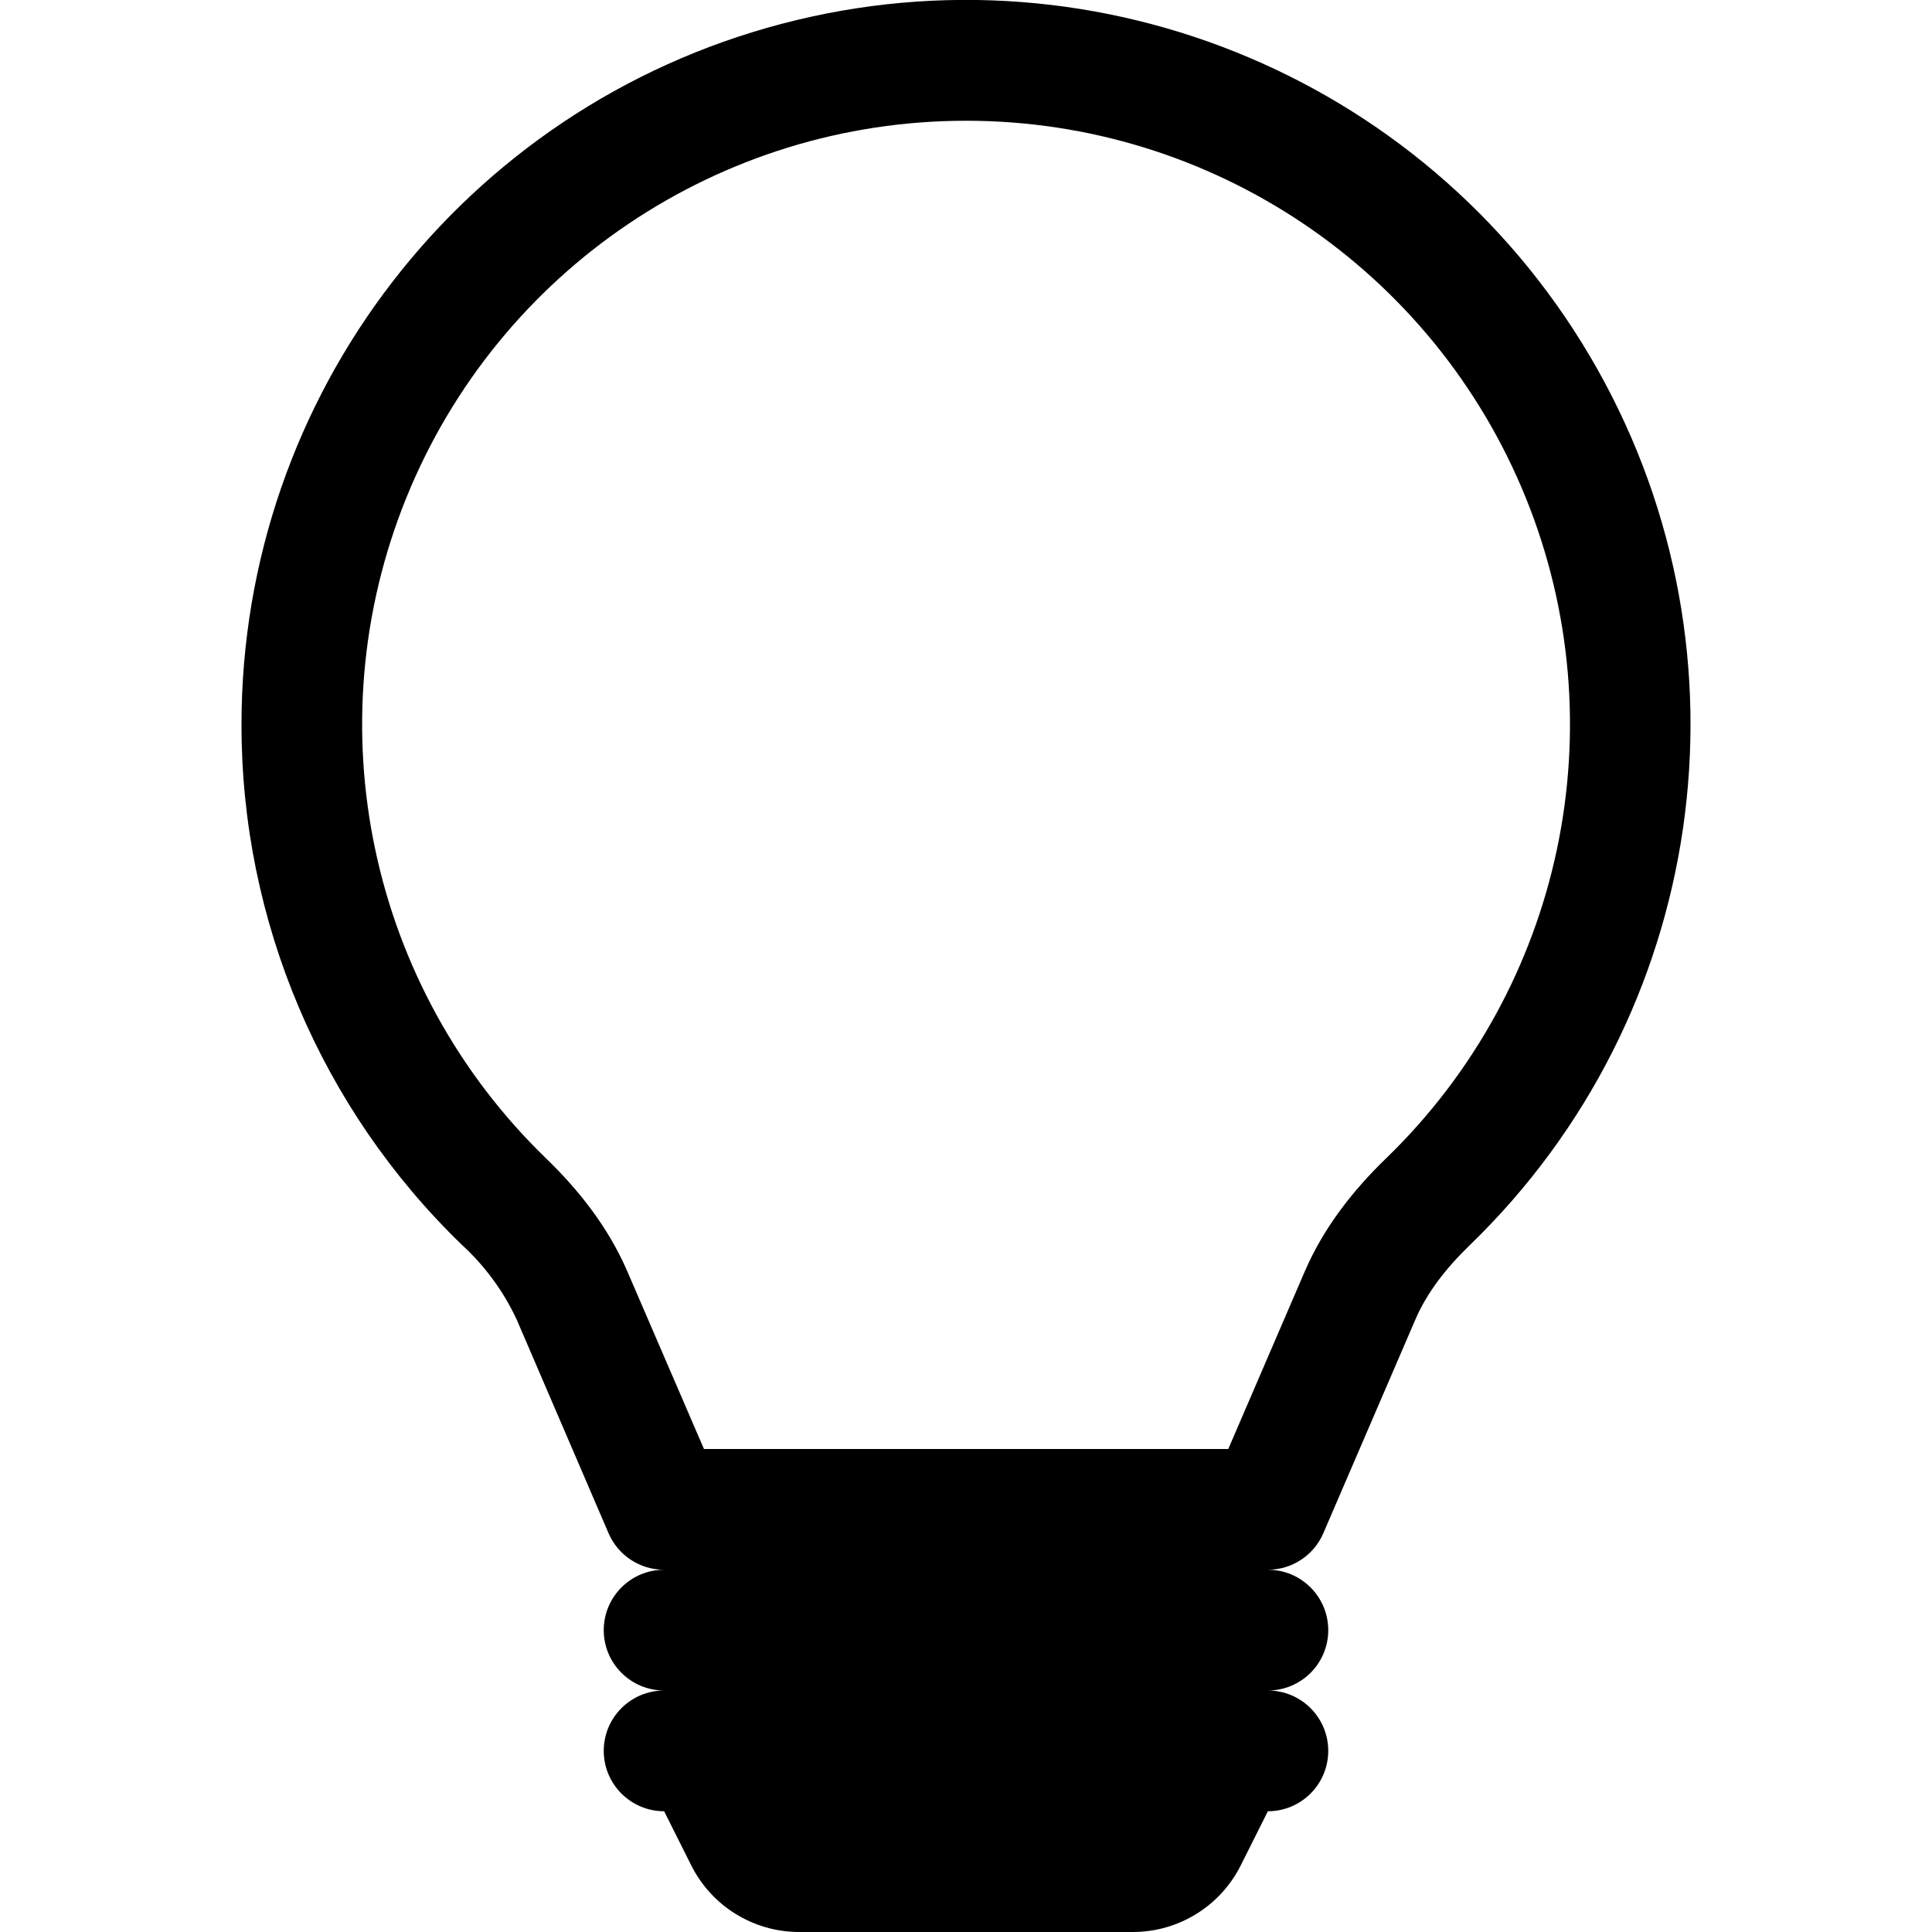
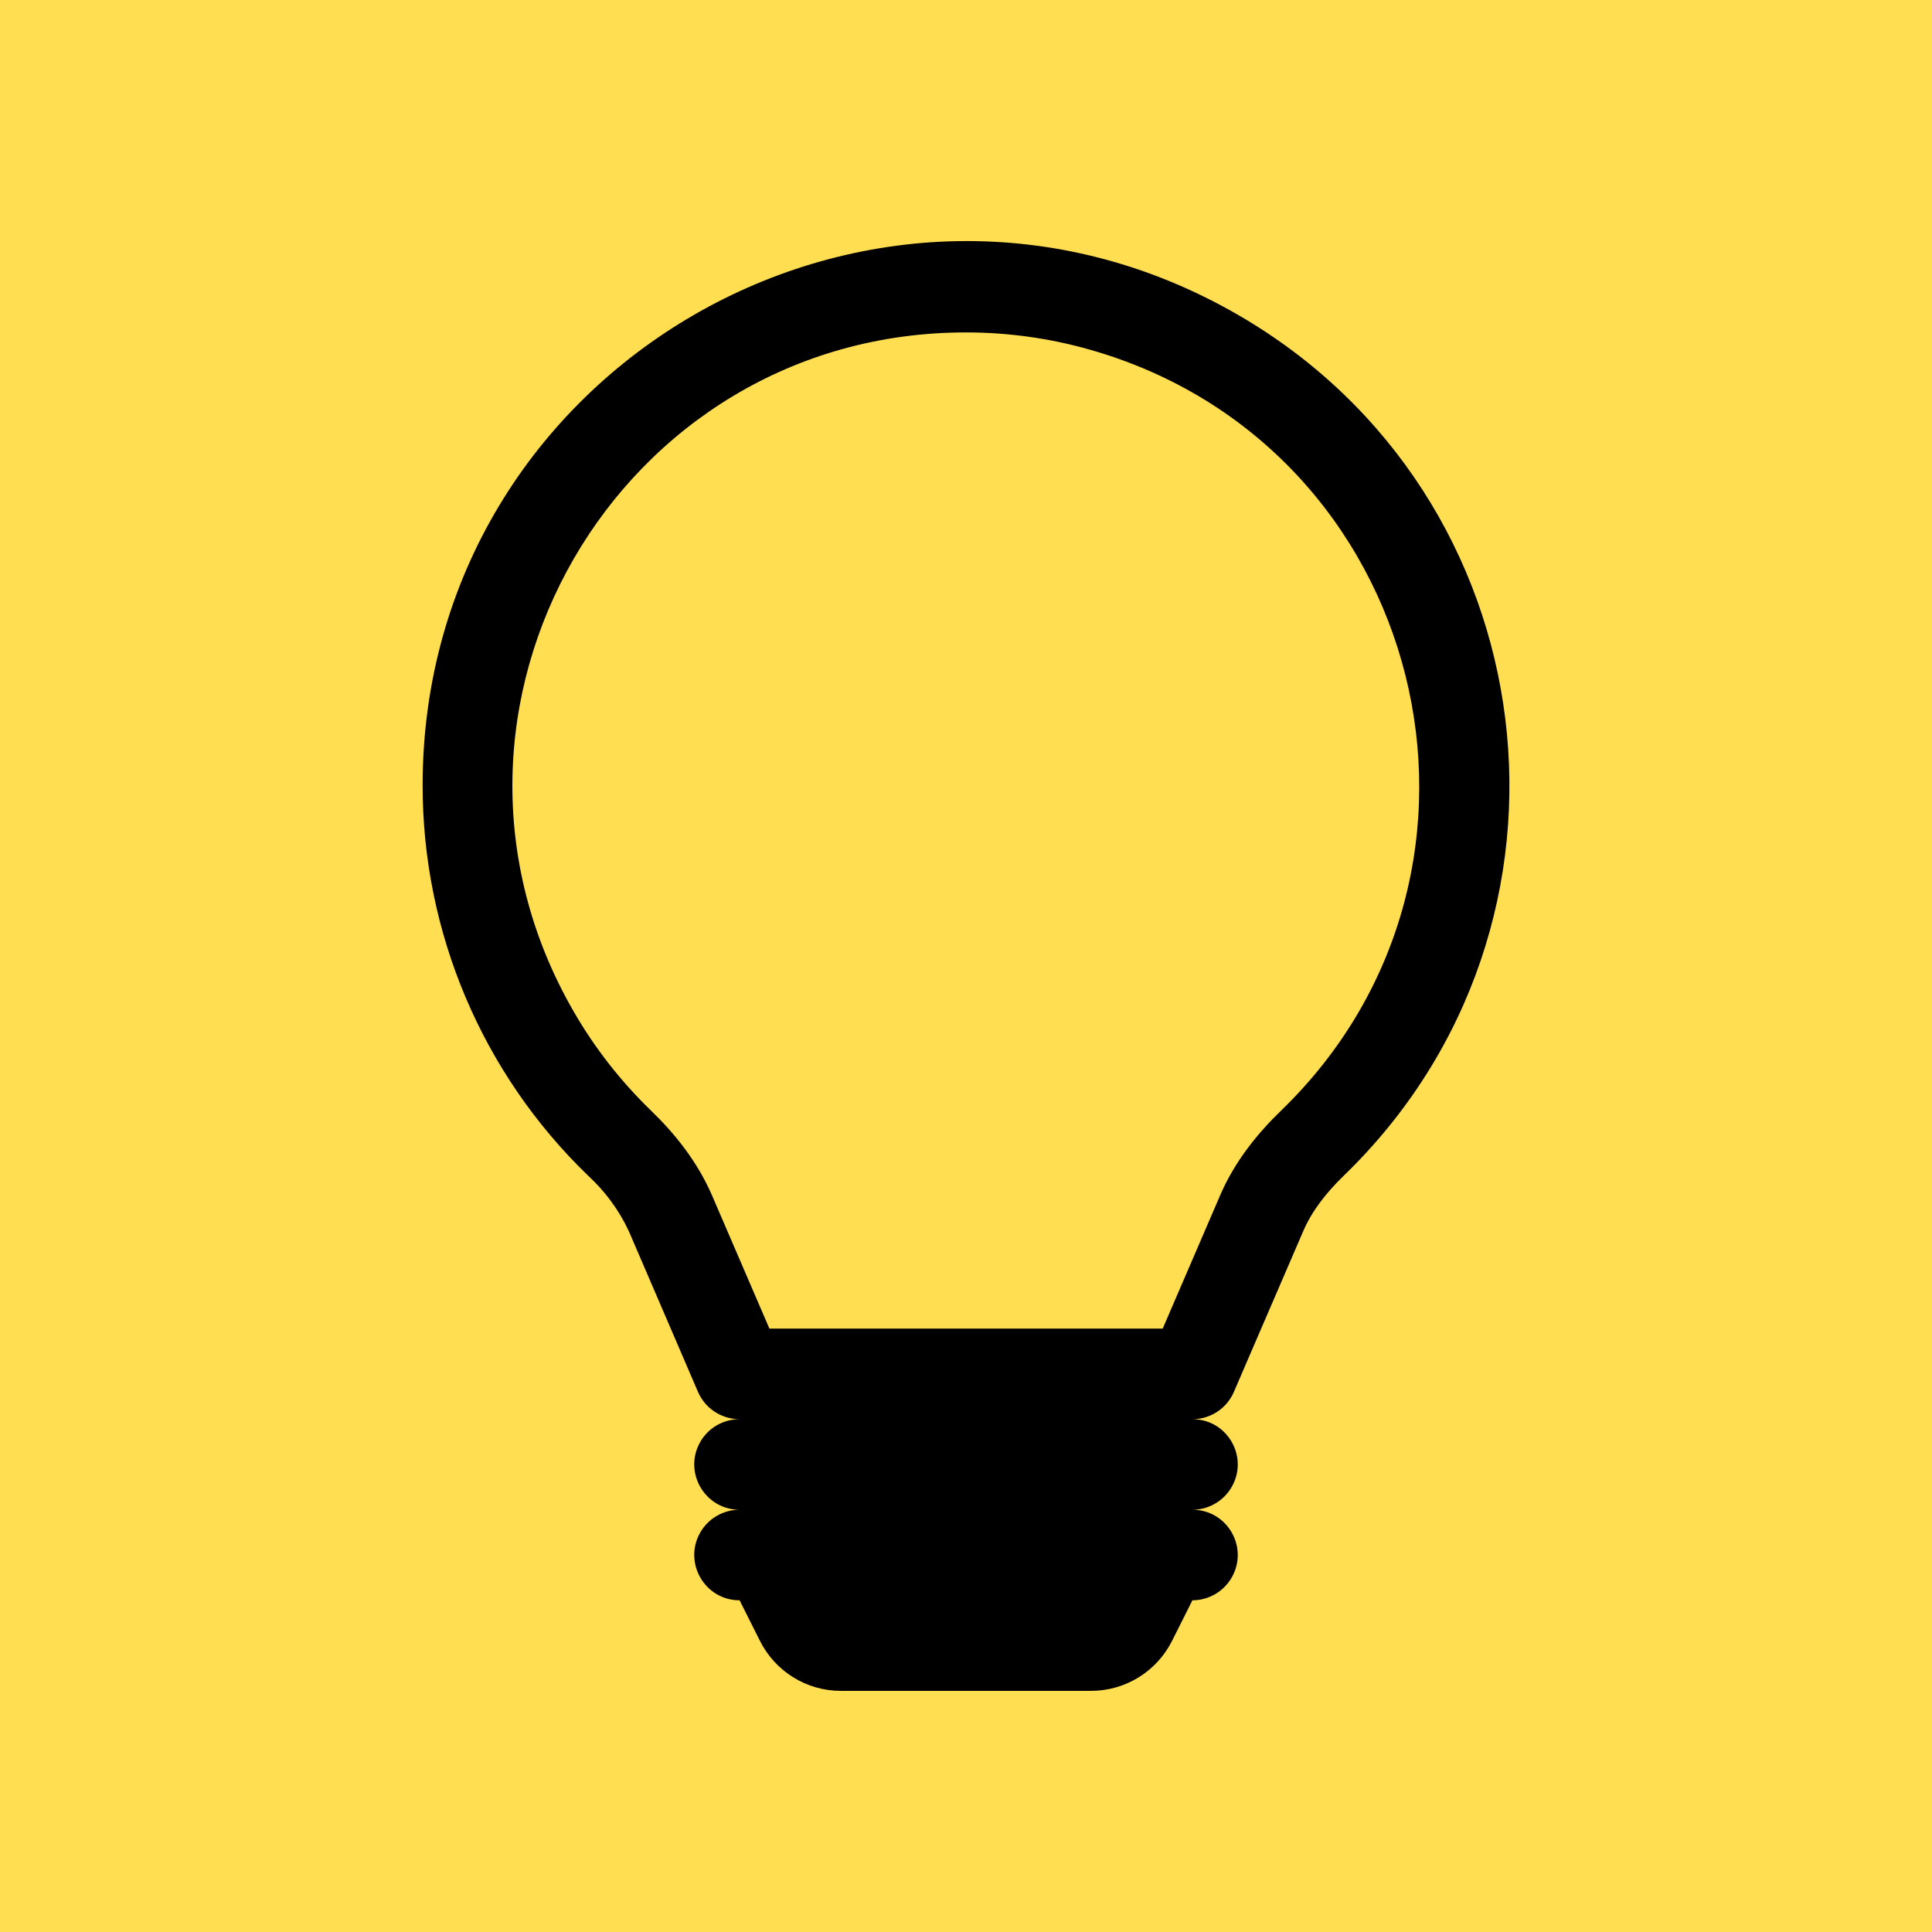
<svg xmlns="http://www.w3.org/2000/svg" width="16" height="16" fill="currentColor" class="bi bi-lightbulb" viewBox="0 0 16 16">
-   <path d="M2 6a6 6 0 1 1 10.174 4.31c-.203.196-.359.4-.453.619l-.762 1.769A.5.5 0 0 1 10.5 13a.5.5 0 0 1 0 1 .5.5 0 0 1 0 1l-.224.447a1 1 0 0 1-.894.553H6.618a1 1 0 0 1-.894-.553L5.5 15a.5.5 0 0 1 0-1 .5.5 0 0 1 0-1 .5.5 0 0 1-.46-.302l-.761-1.77a1.964 1.964 0 0 0-.453-.618A5.984 5.984 0 0 1 2 6zm6-5a5 5 0 0 0-3.479 8.592c.263.254.514.564.676.941L5.83 12h4.342l.632-1.467c.162-.377.413-.687.676-.941A5 5 0 0 0 8 1z" />
+   <rect width="16" height="16" style="fill: rgb(255, 222, 82);" />
+   <path d="M 3.5 6.503 C 3.5 3.039 7.25 0.874 10.25 2.606 C 12.838 4.1 13.278 7.656 11.13 9.735 C 10.978 9.882 10.861 10.035 10.791 10.2 L 10.219 11.526 C 10.16 11.664 10.025 11.753 9.875 11.753 C 10.164 11.753 10.344 12.065 10.2 12.315 C 10.133 12.431 10.009 12.503 9.875 12.503 C 10.164 12.503 10.344 12.815 10.2 13.065 C 10.133 13.181 10.009 13.253 9.875 13.253 L 9.707 13.588 C 9.58 13.842 9.32 14.003 9.036 14.003 L 6.963 14.003 C 6.679 14.003 6.42 13.842 6.293 13.588 L 6.125 13.253 C 5.836 13.253 5.656 12.94 5.8 12.69 C 5.867 12.574 5.991 12.503 6.125 12.503 C 5.836 12.503 5.656 12.19 5.8 11.94 C 5.867 11.824 5.991 11.753 6.125 11.753 C 5.975 11.753 5.839 11.664 5.78 11.526 L 5.209 10.199 C 5.128 10.024 5.012 9.866 4.869 9.735 C 3.993 8.889 3.499 7.722 3.5 6.503 Z M 8 2.753 C 5.113 2.752 3.308 5.877 4.751 8.377 C 4.925 8.679 5.141 8.955 5.391 9.197 C 5.588 9.387 5.776 9.62 5.898 9.903 L 6.372 11.003 L 9.629 11.003 L 10.103 9.903 C 10.224 9.62 10.413 9.387 10.61 9.197 C 12.684 7.189 11.806 3.689 9.03 2.897 C 8.695 2.801 8.348 2.753 8 2.753 Z" />
</svg>
